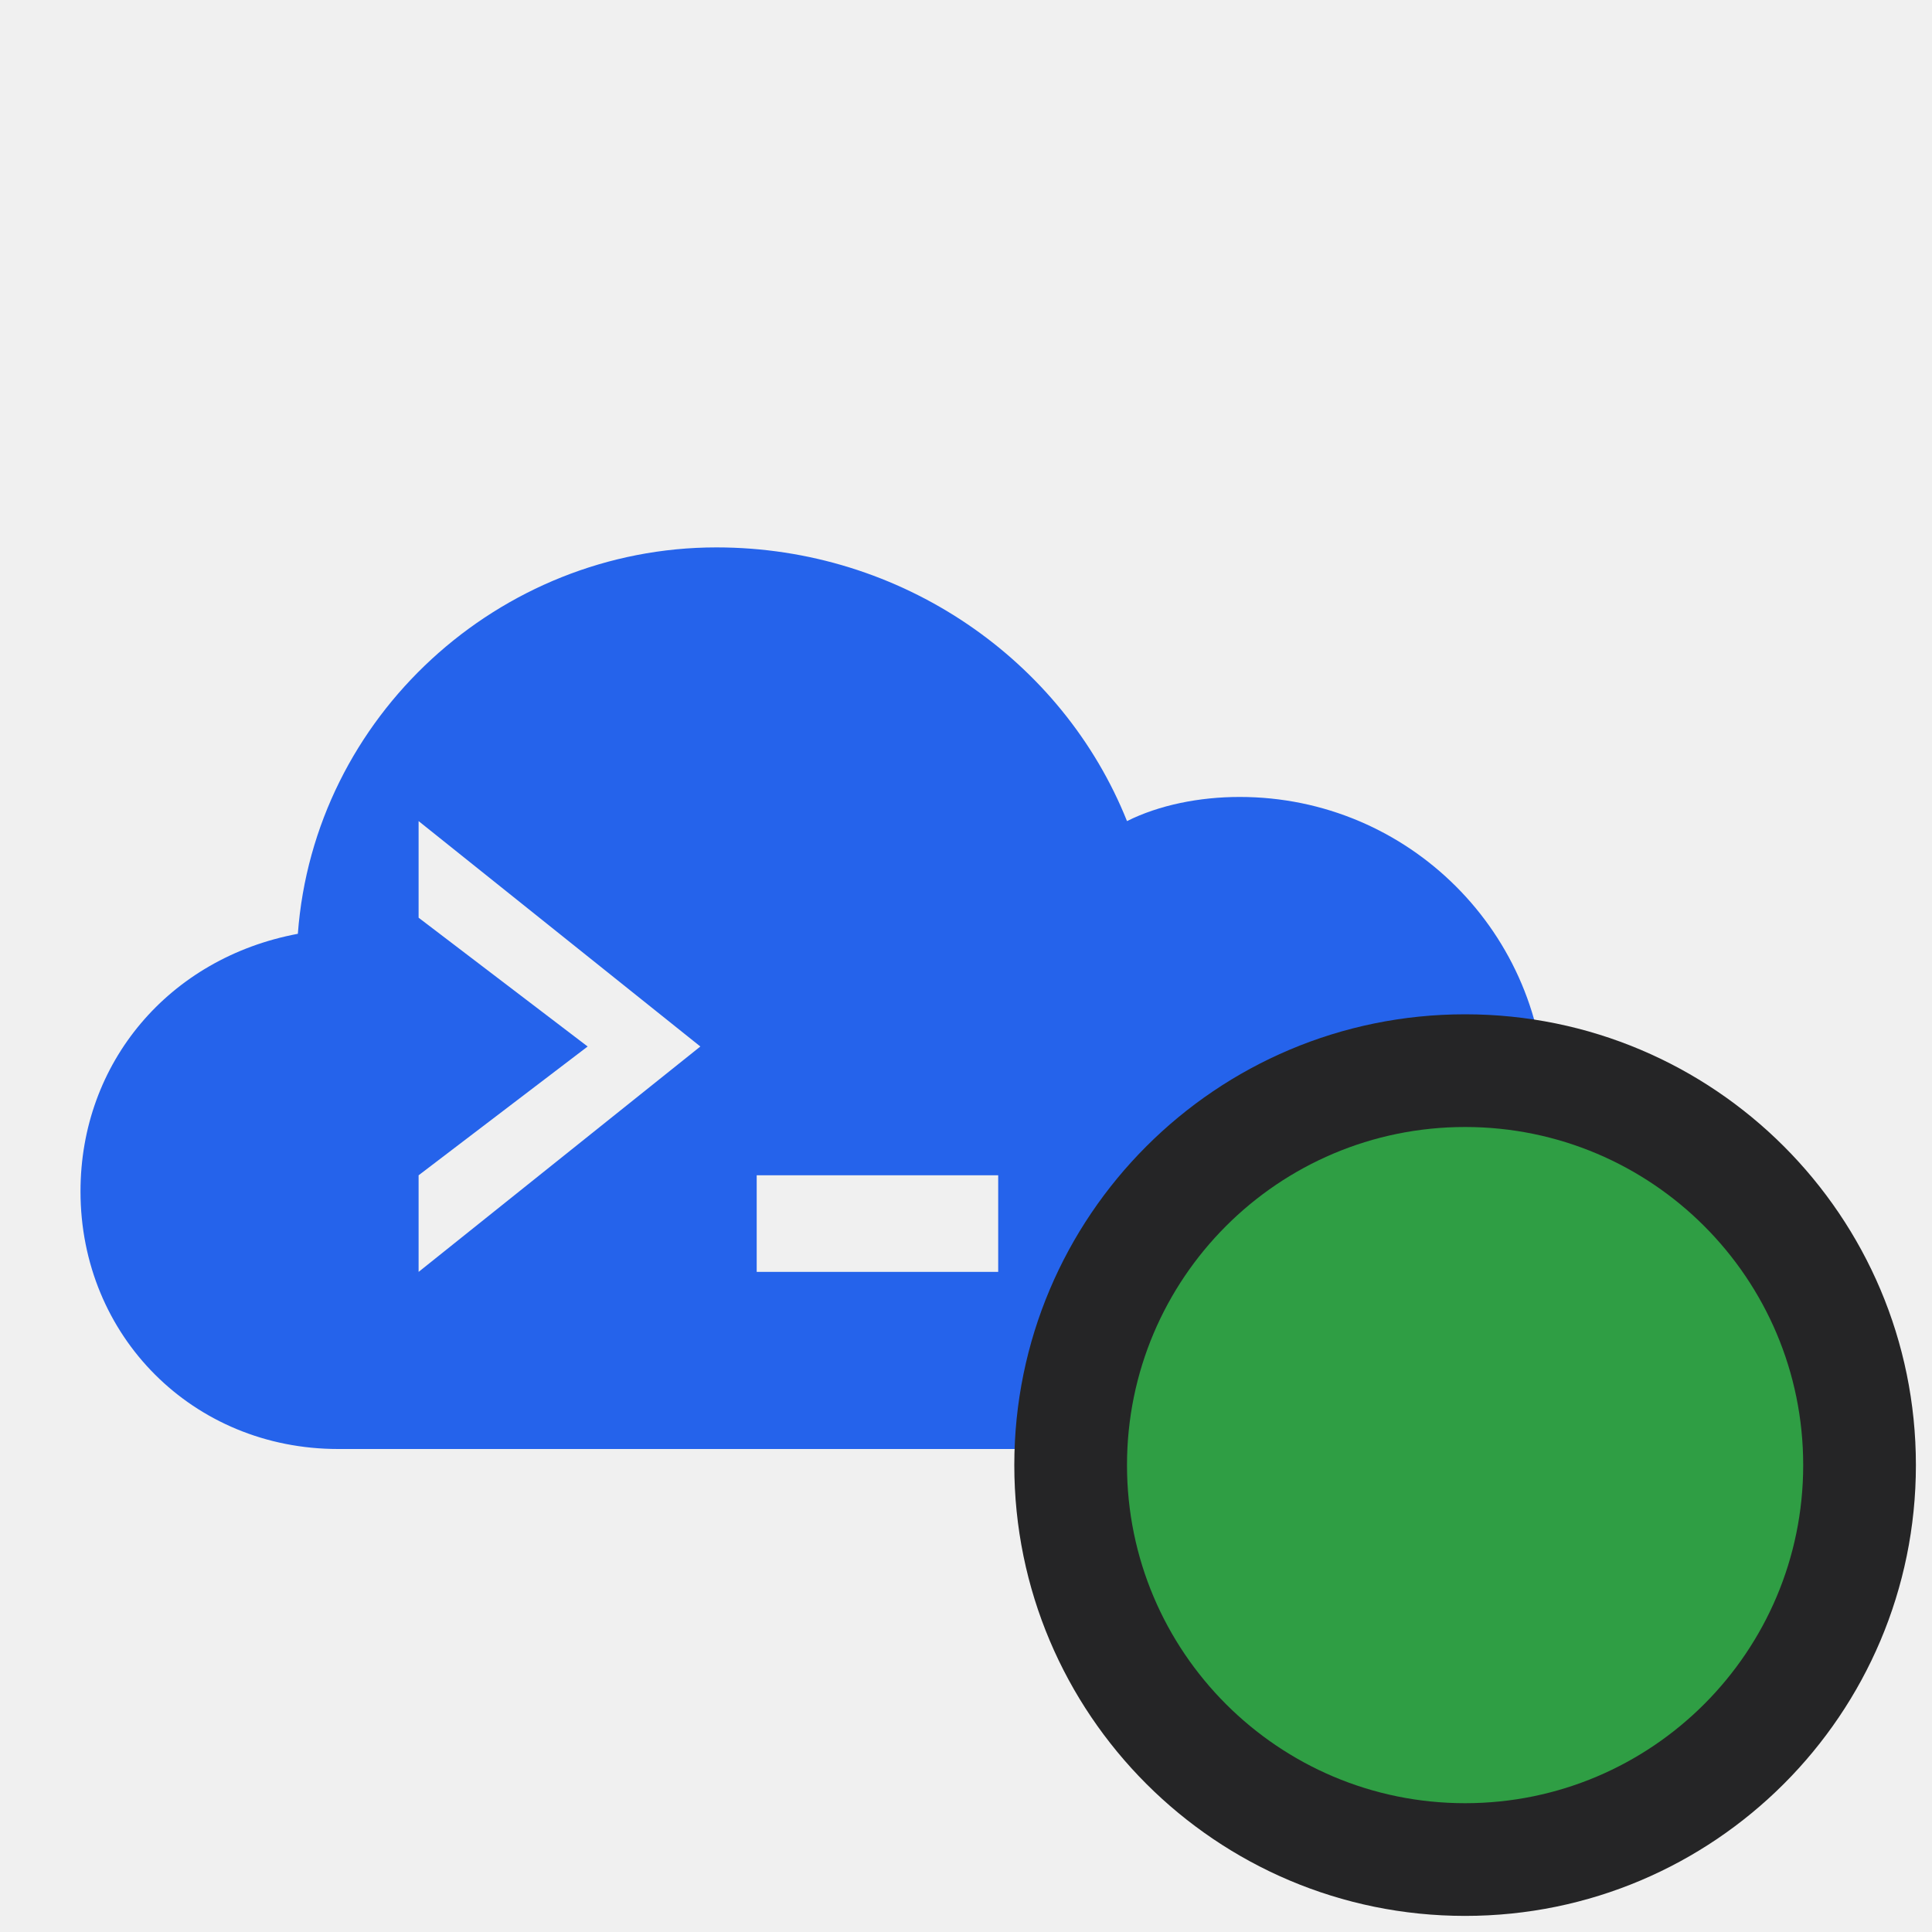
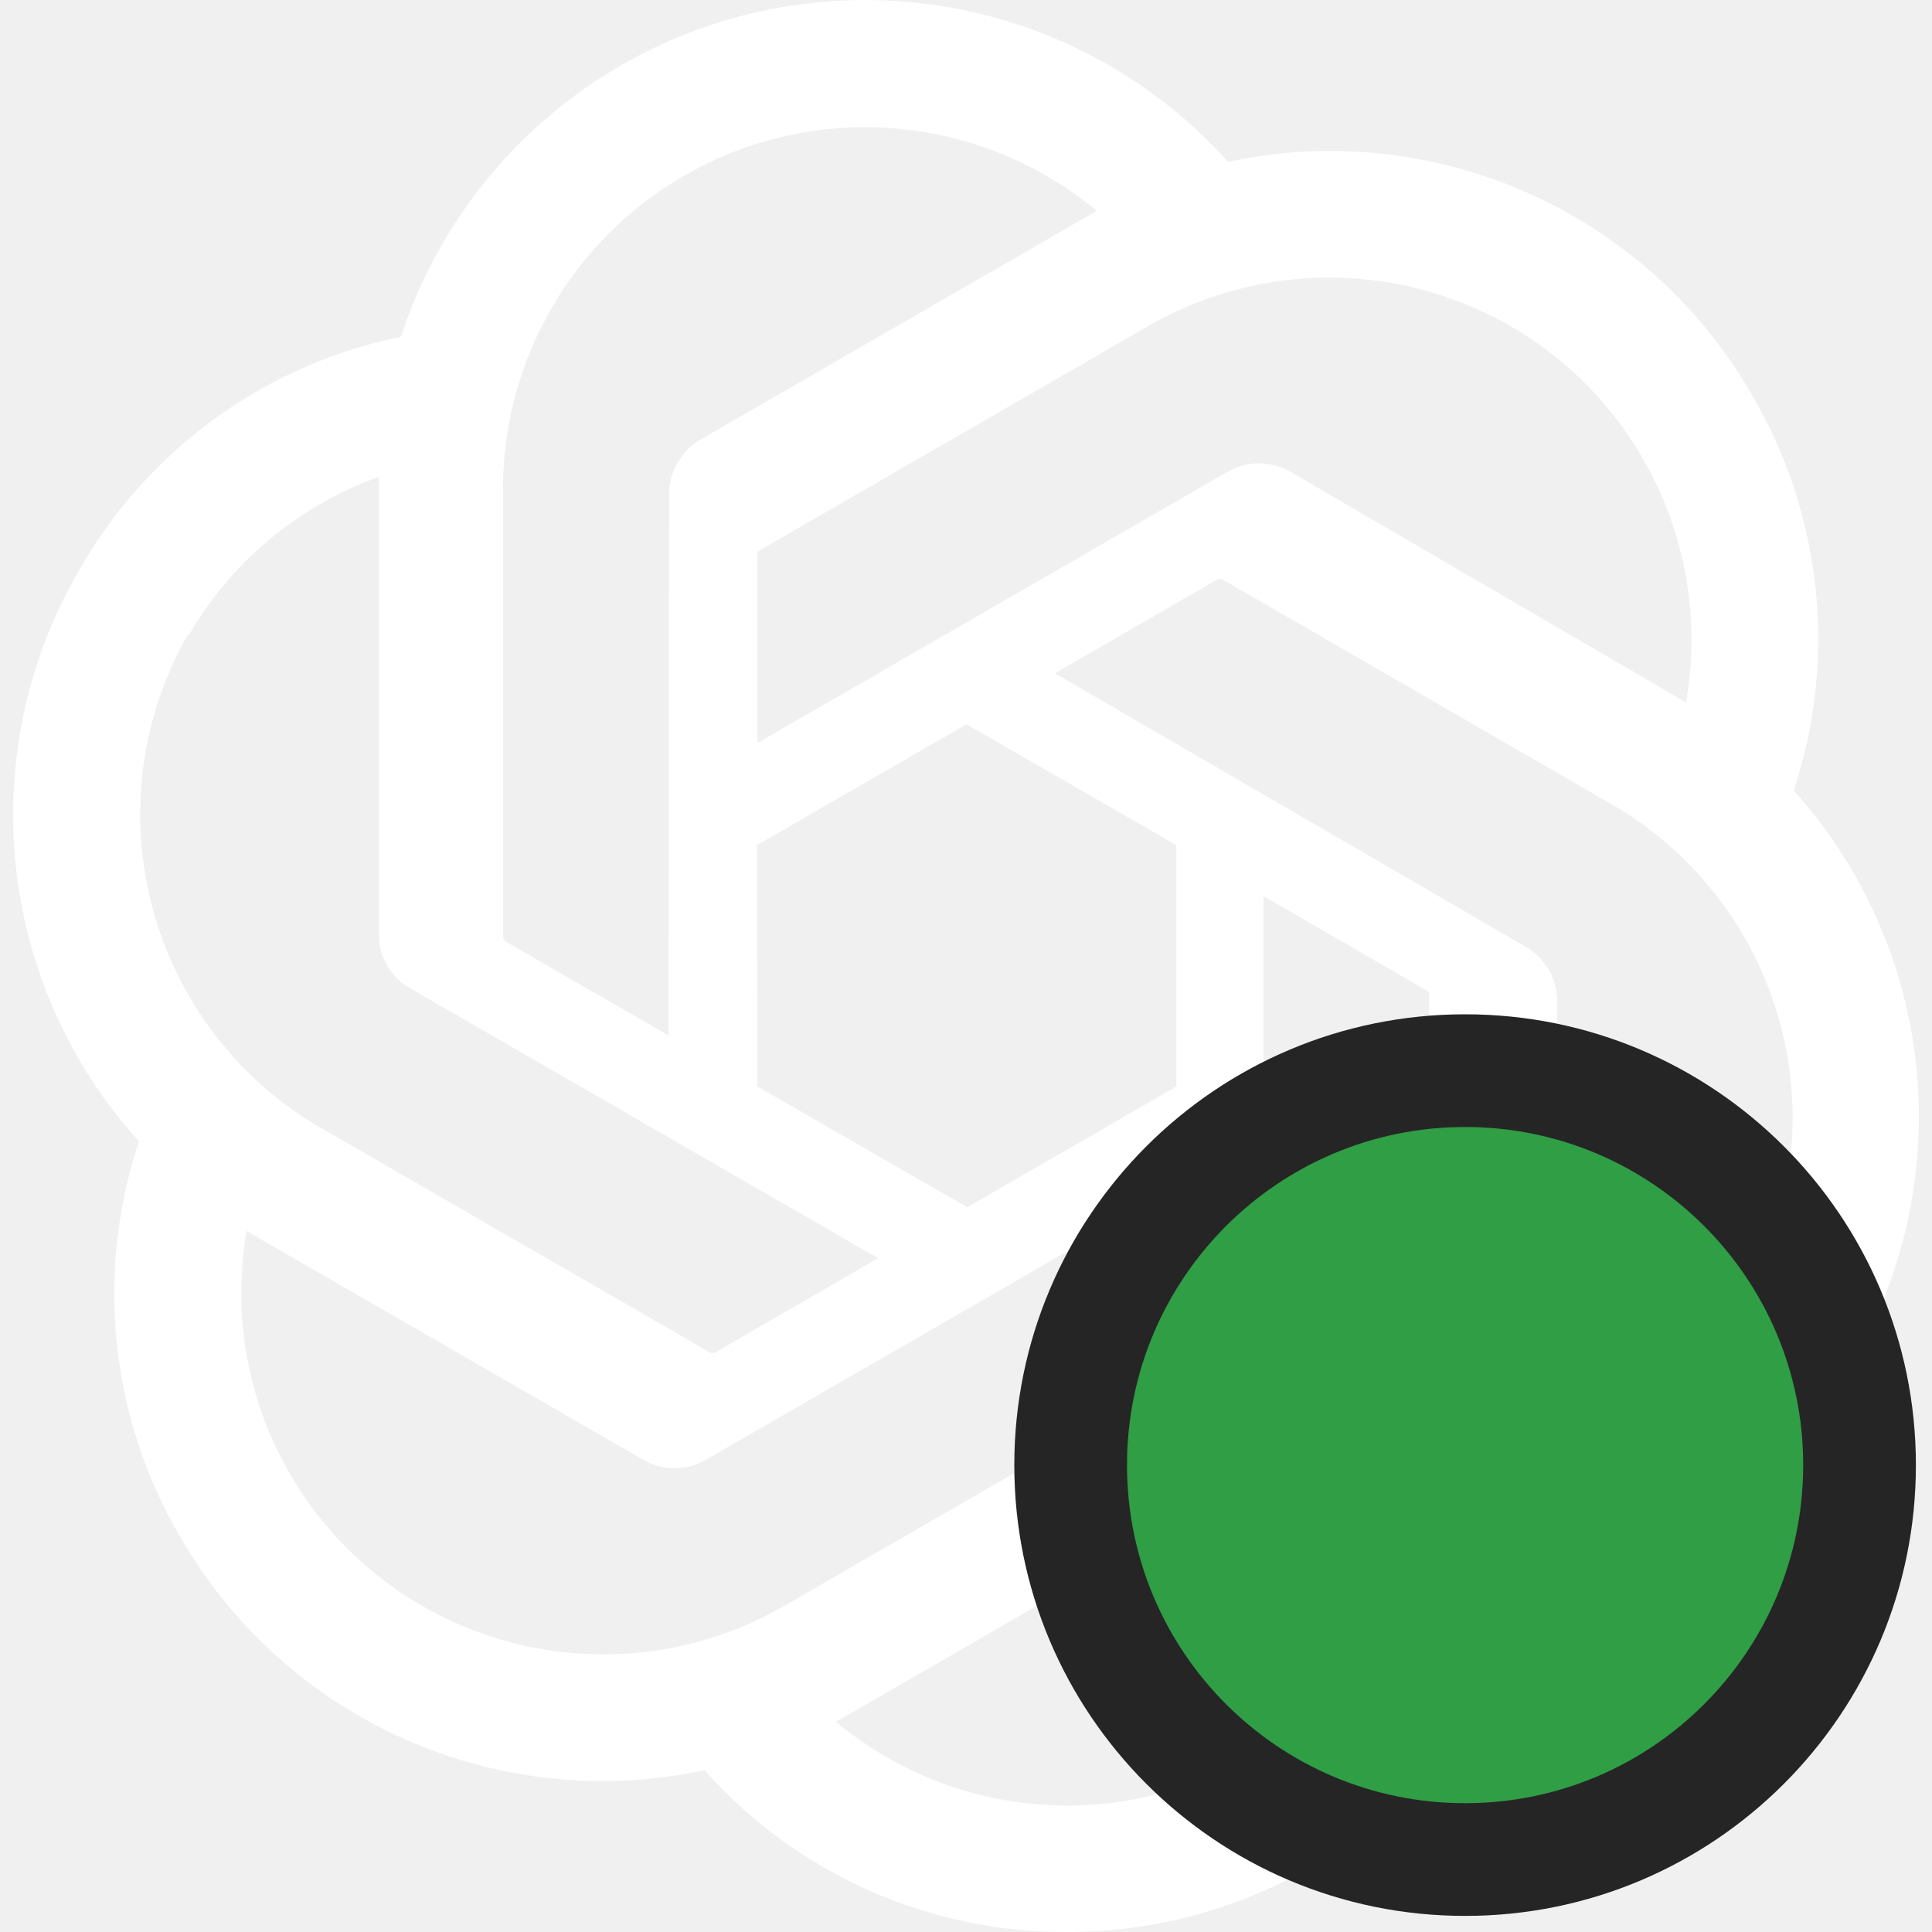
- <svg xmlns="http://www.w3.org/2000/svg" width="16" height="16" fill="#2563EB" role="img" viewBox="0 0 24 24">
-   <path fill-rule="evenodd" clip-rule="evenodd" d="M4.2 18C2.4 18 1 16.6 1 14.8c0-1.6 1.1-2.9 2.7-3.2C3.9 8.9 6.2 6.8 8.9 6.8c2.3 0 4.3 1.4 5.1 3.4.4-.2.9-.3 1.4-.3 2.1 0 3.8 1.7 3.8 3.8 0 2.1-1.6 3.9-3.6 4.3V18H4.2ZM5.2 10.2v1.2L7.3 13l-2.1 1.6v1.2L8.7 13l-3.5-2.8ZM9.4 14.6v1.2h3V14.6h-3Z" />
+ <svg xmlns="http://www.w3.org/2000/svg" width="16" height="16" fill="#FFFFFF" role="img" viewBox="0 0 24 24">
+   <path d="M22.282 9.821a5.985 5.985 0 0 0-.516-4.911 6.046 6.046 0 0 0-6.51-2.9A6.065 6.065 0 0 0 4.981 4.182a5.985 5.985 0 0 0-3.998 2.9 6.046 6.046 0 0 0 .743 7.097 5.98 5.98 0 0 0 .511 4.911 6.051 6.051 0 0 0 6.515 2.9A5.985 5.985 0 0 0 13.26 24a6.056 6.056 0 0 0 5.772-4.206 5.989 5.989 0 0 0 3.998-2.9 6.056 6.056 0 0 0-.748-7.073zm-9.022 12.608a4.476 4.476 0 0 1-2.876-1.041l.142-.08 4.778-2.758a.795.795 0 0 0 .393-.681v-6.737l2.02 1.169a.071.071 0 0 1 .038.052v5.583a4.504 4.504 0 0 1-4.495 4.494zm-9.661-4.125a4.471 4.471 0 0 1-.535-3.014l.142.085 4.783 2.758a.771.771 0 0 0 .781 0l5.843-3.369v2.332a.08.08 0 0 1-.033.061L9.74 19.95a4.499 4.499 0 0 1-6.141-1.646zM2.341 7.896a4.485 4.485 0 0 1 2.365-1.973V11.6a.766.766 0 0 0 .388.676l5.814 3.354-2.02 1.169a.076.076 0 0 1-.071 0l-4.83-2.787A4.504 4.504 0 0 1 2.341 7.872zm16.596 3.856L13.104 8.364 15.119 7.2a.076.076 0 0 1 .071 0l4.83 2.791a4.494 4.494 0 0 1-.676 8.104v-5.677a.79.79 0 0 0-.407-.667zm2.011-3.023l-.142-.085-4.774-2.782a.776.776 0 0 0-.785 0L9.409 9.23V6.897a.066.066 0 0 1 .028-.061l4.83-2.787a4.499 4.499 0 0 1 6.68 4.66zM8.306 12.863l-2.02-1.164a.08.08 0 0 1-.038-.057V6.074a4.499 4.499 0 0 1 7.376-3.454l-.142.081L8.704 5.459a.795.795 0 0 0-.393.681zm1.098-2.365l2.602-1.5 2.607 1.5v2.999l-2.597 1.5-2.607-1.5Z" />
  <circle cx="18.2" cy="18.2" r="5.6" fill="#252526" />
  <circle cx="18.2" cy="18.2" r="4.2" fill="#2f9e44" />
</svg>
